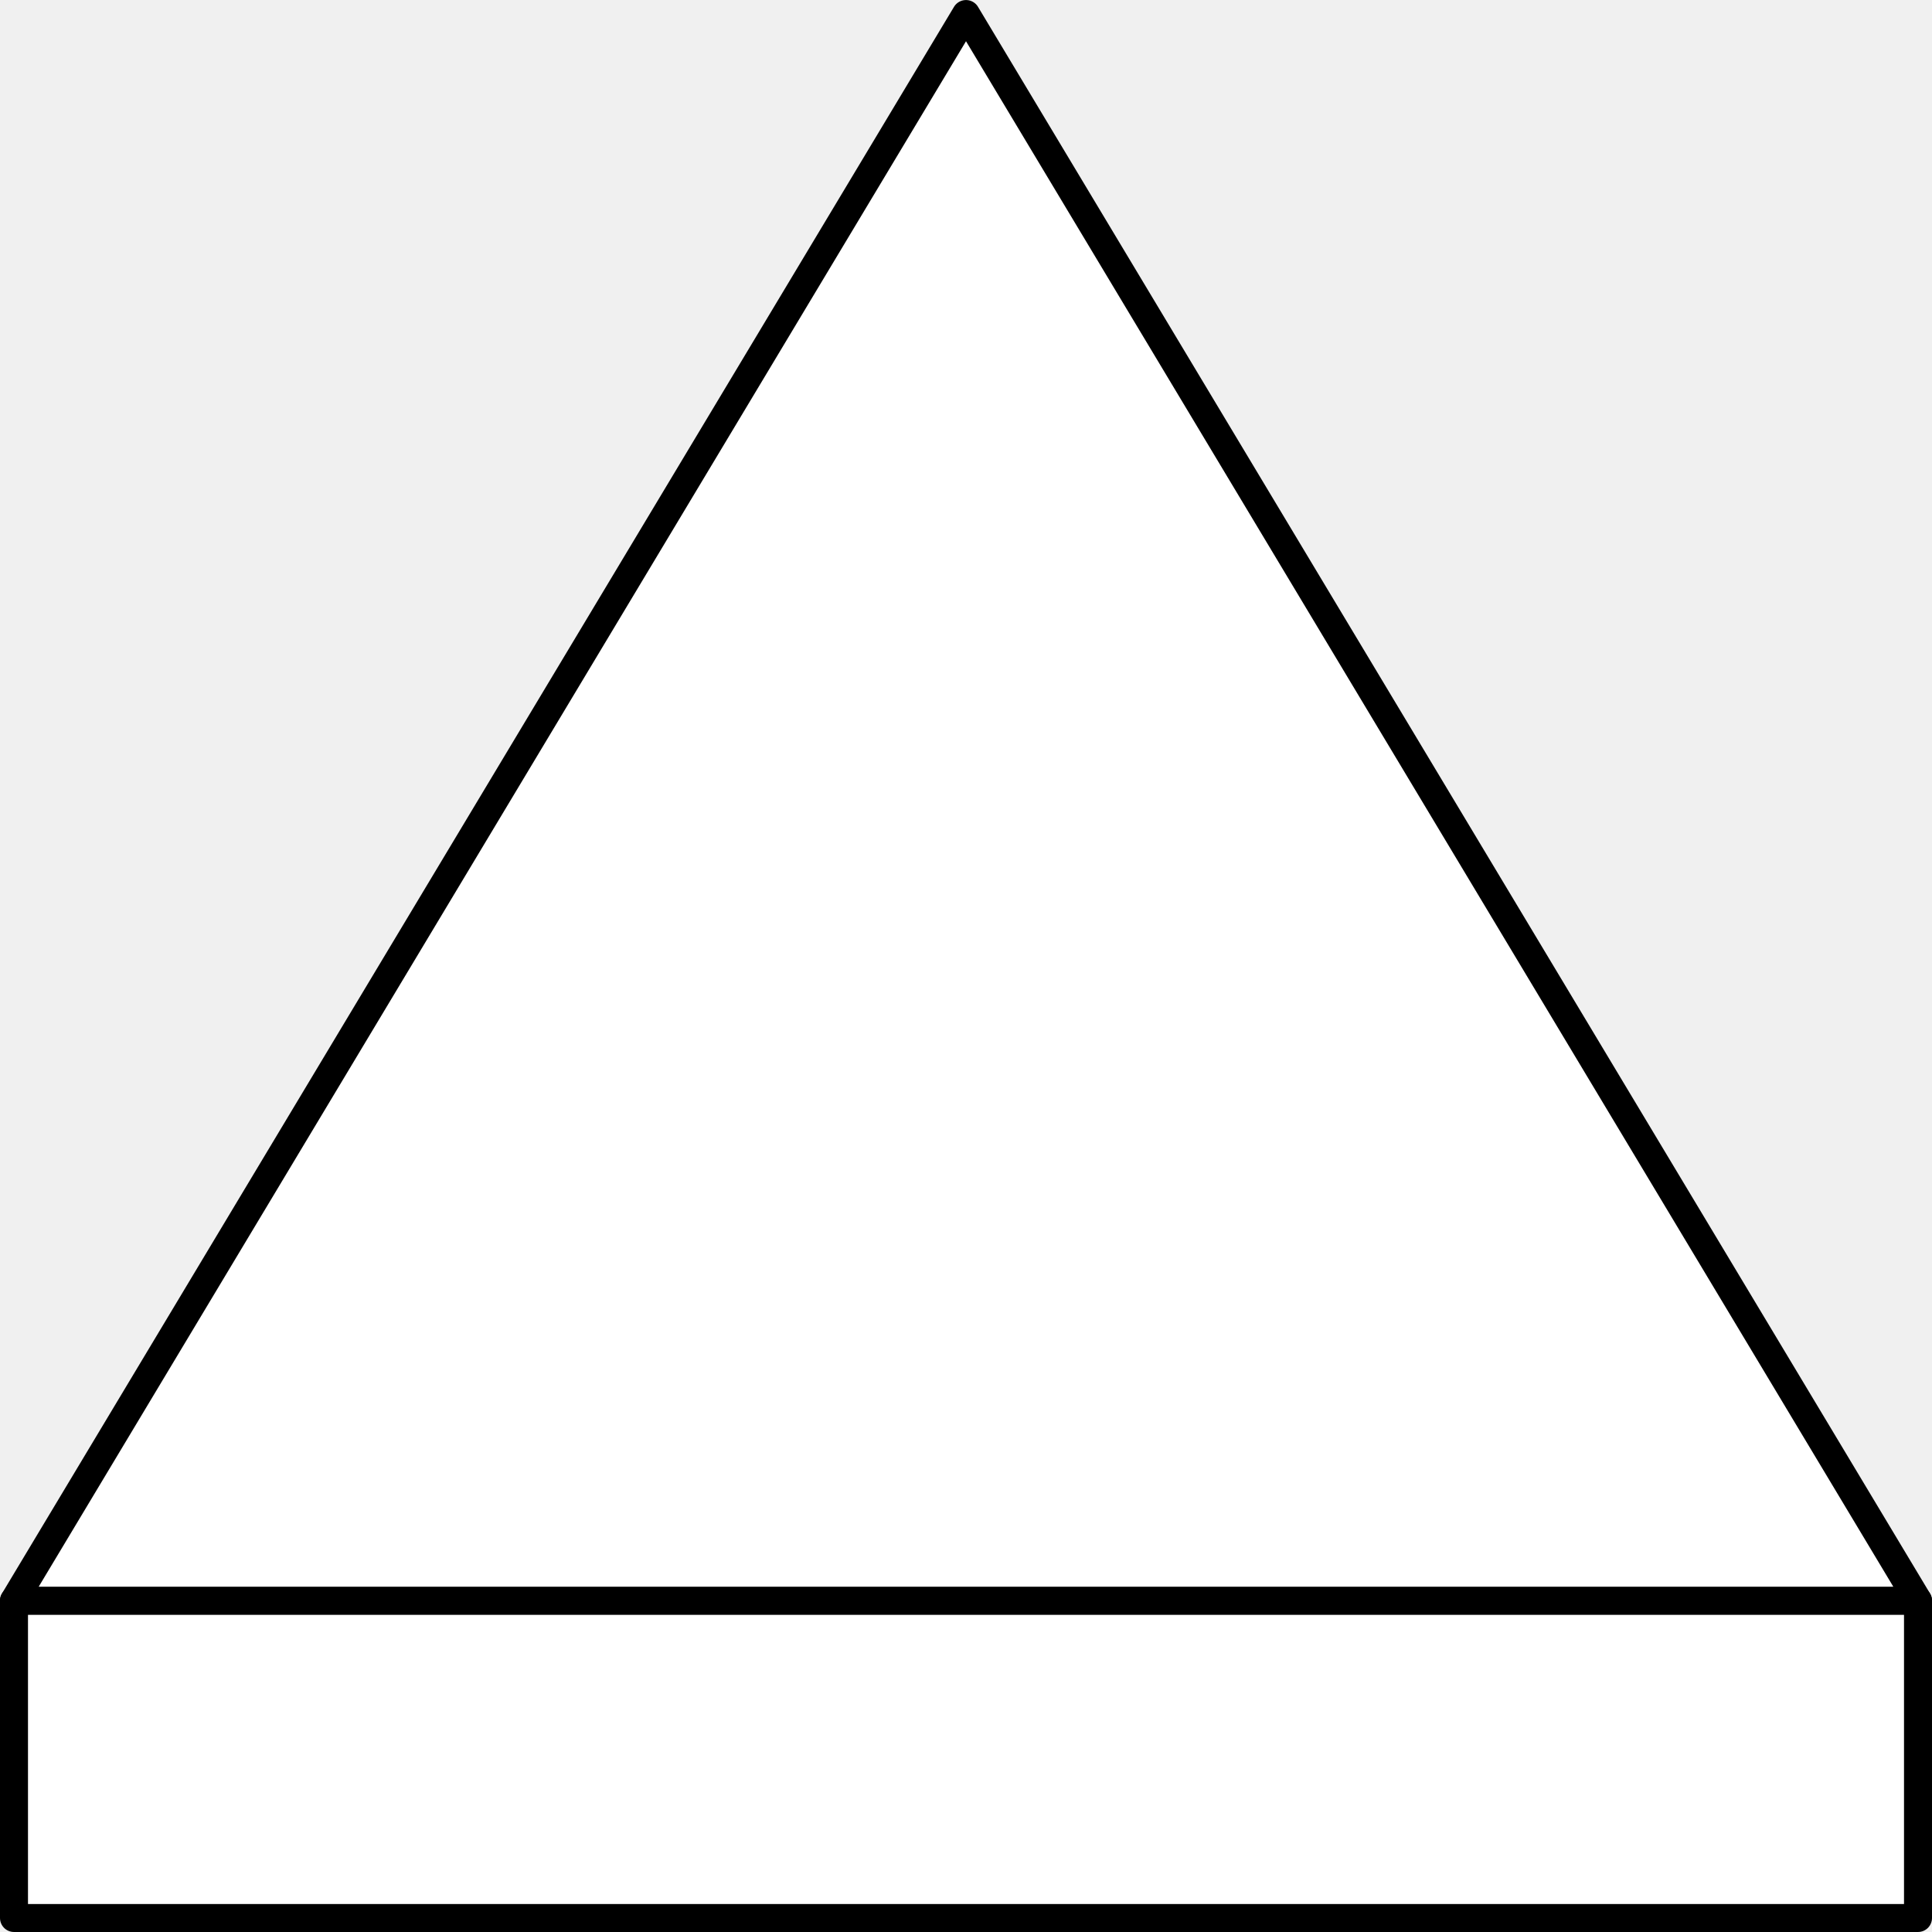
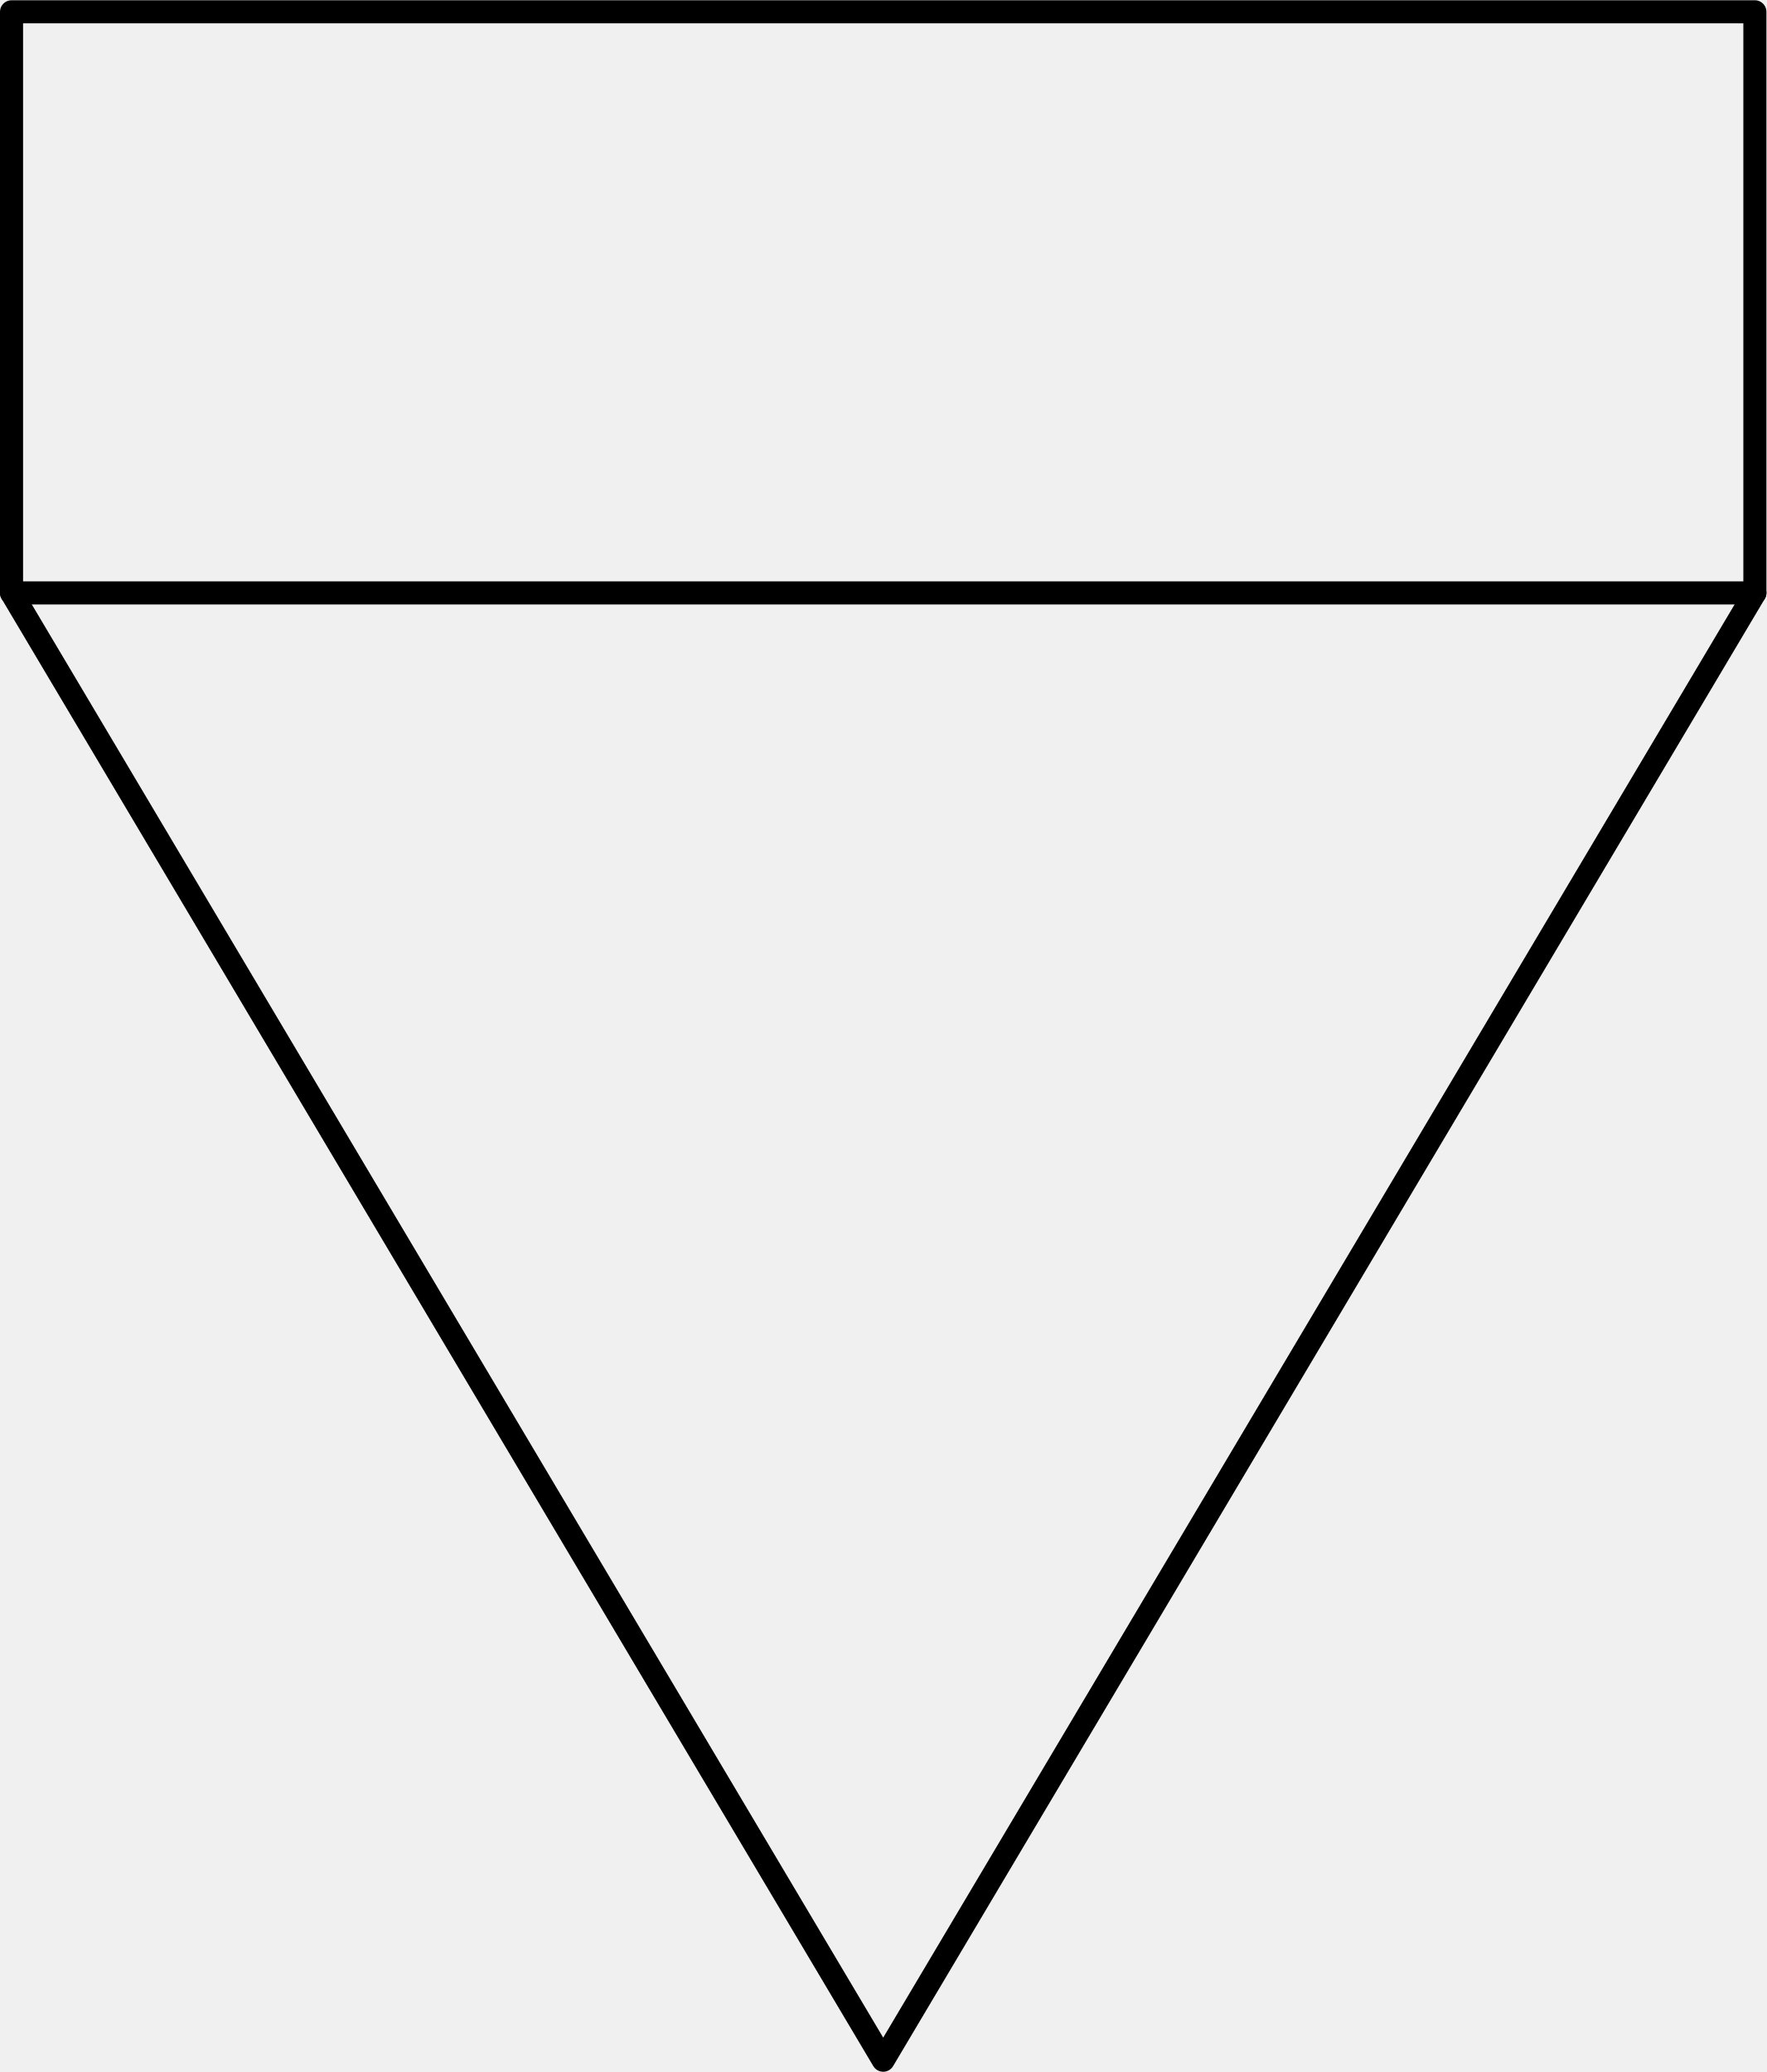
- <svg xmlns="http://www.w3.org/2000/svg" width="2.397in" height="2.397in" viewBox="0 0 172.579 172.579" xml:space="preserve" color-interpolation-filters="sRGB" class="st2">
+ <svg xmlns="http://www.w3.org/2000/svg" width="2.393in" height="2.807in" viewBox="0 0 172.329 202.089" xml:space="preserve" color-interpolation-filters="sRGB" class="st3">
  <style type="text/css">
	
- 		.st1 {fill:#ffffff;stroke:#000000;stroke-linecap:round;stroke-linejoin:round;stroke-width:2.5}
- 		.st2 {fill:none;fill-rule:evenodd;font-size:12px;overflow:visible;stroke-linecap:square;stroke-miterlimit:3}
+ 		.st1 {fill:none;stroke:#000000;stroke-linecap:round;stroke-linejoin:round;stroke-width:2.25}
+ 		.st2 {stroke:#000000;stroke-linecap:round;stroke-linejoin:round;stroke-width:2.25}
+ 		.st3 {fill:none;fill-rule:evenodd;font-size:12px;overflow:visible;stroke-linecap:square;stroke-miterlimit:3}
	
	</style>
  <g>
-     <g id="shape1420-1" transform="translate(1.25,-1.25)">
-       <rect x="0" y="144.232" width="170.079" height="28.346" class="st1" />
-     </g>
-     <g id="shape1423-3" transform="translate(1.25,-29.5965)">
-       <path d="M170.08 172.58 L85.04 30.85 L0 172.58 L170.08 172.58 Z" class="st1" />
+     <g id="group1420-1" transform="translate(1.125,-1.125)">
+       <g id="shape1421-2">
+         <path d="M170.08 58.94 L85.04 202.09 L0 58.94 L0 2.25 L170.08 2.25 L170.08 58.94 L170.08 58.94 Z" class="st1" />
+       </g>
+       <g id="shape1422-4" transform="translate(0,-143.146)">
+         <path d="M0 202.09 L170.08 202.09" class="st2" />
+       </g>
    </g>
  </g>
</svg>
